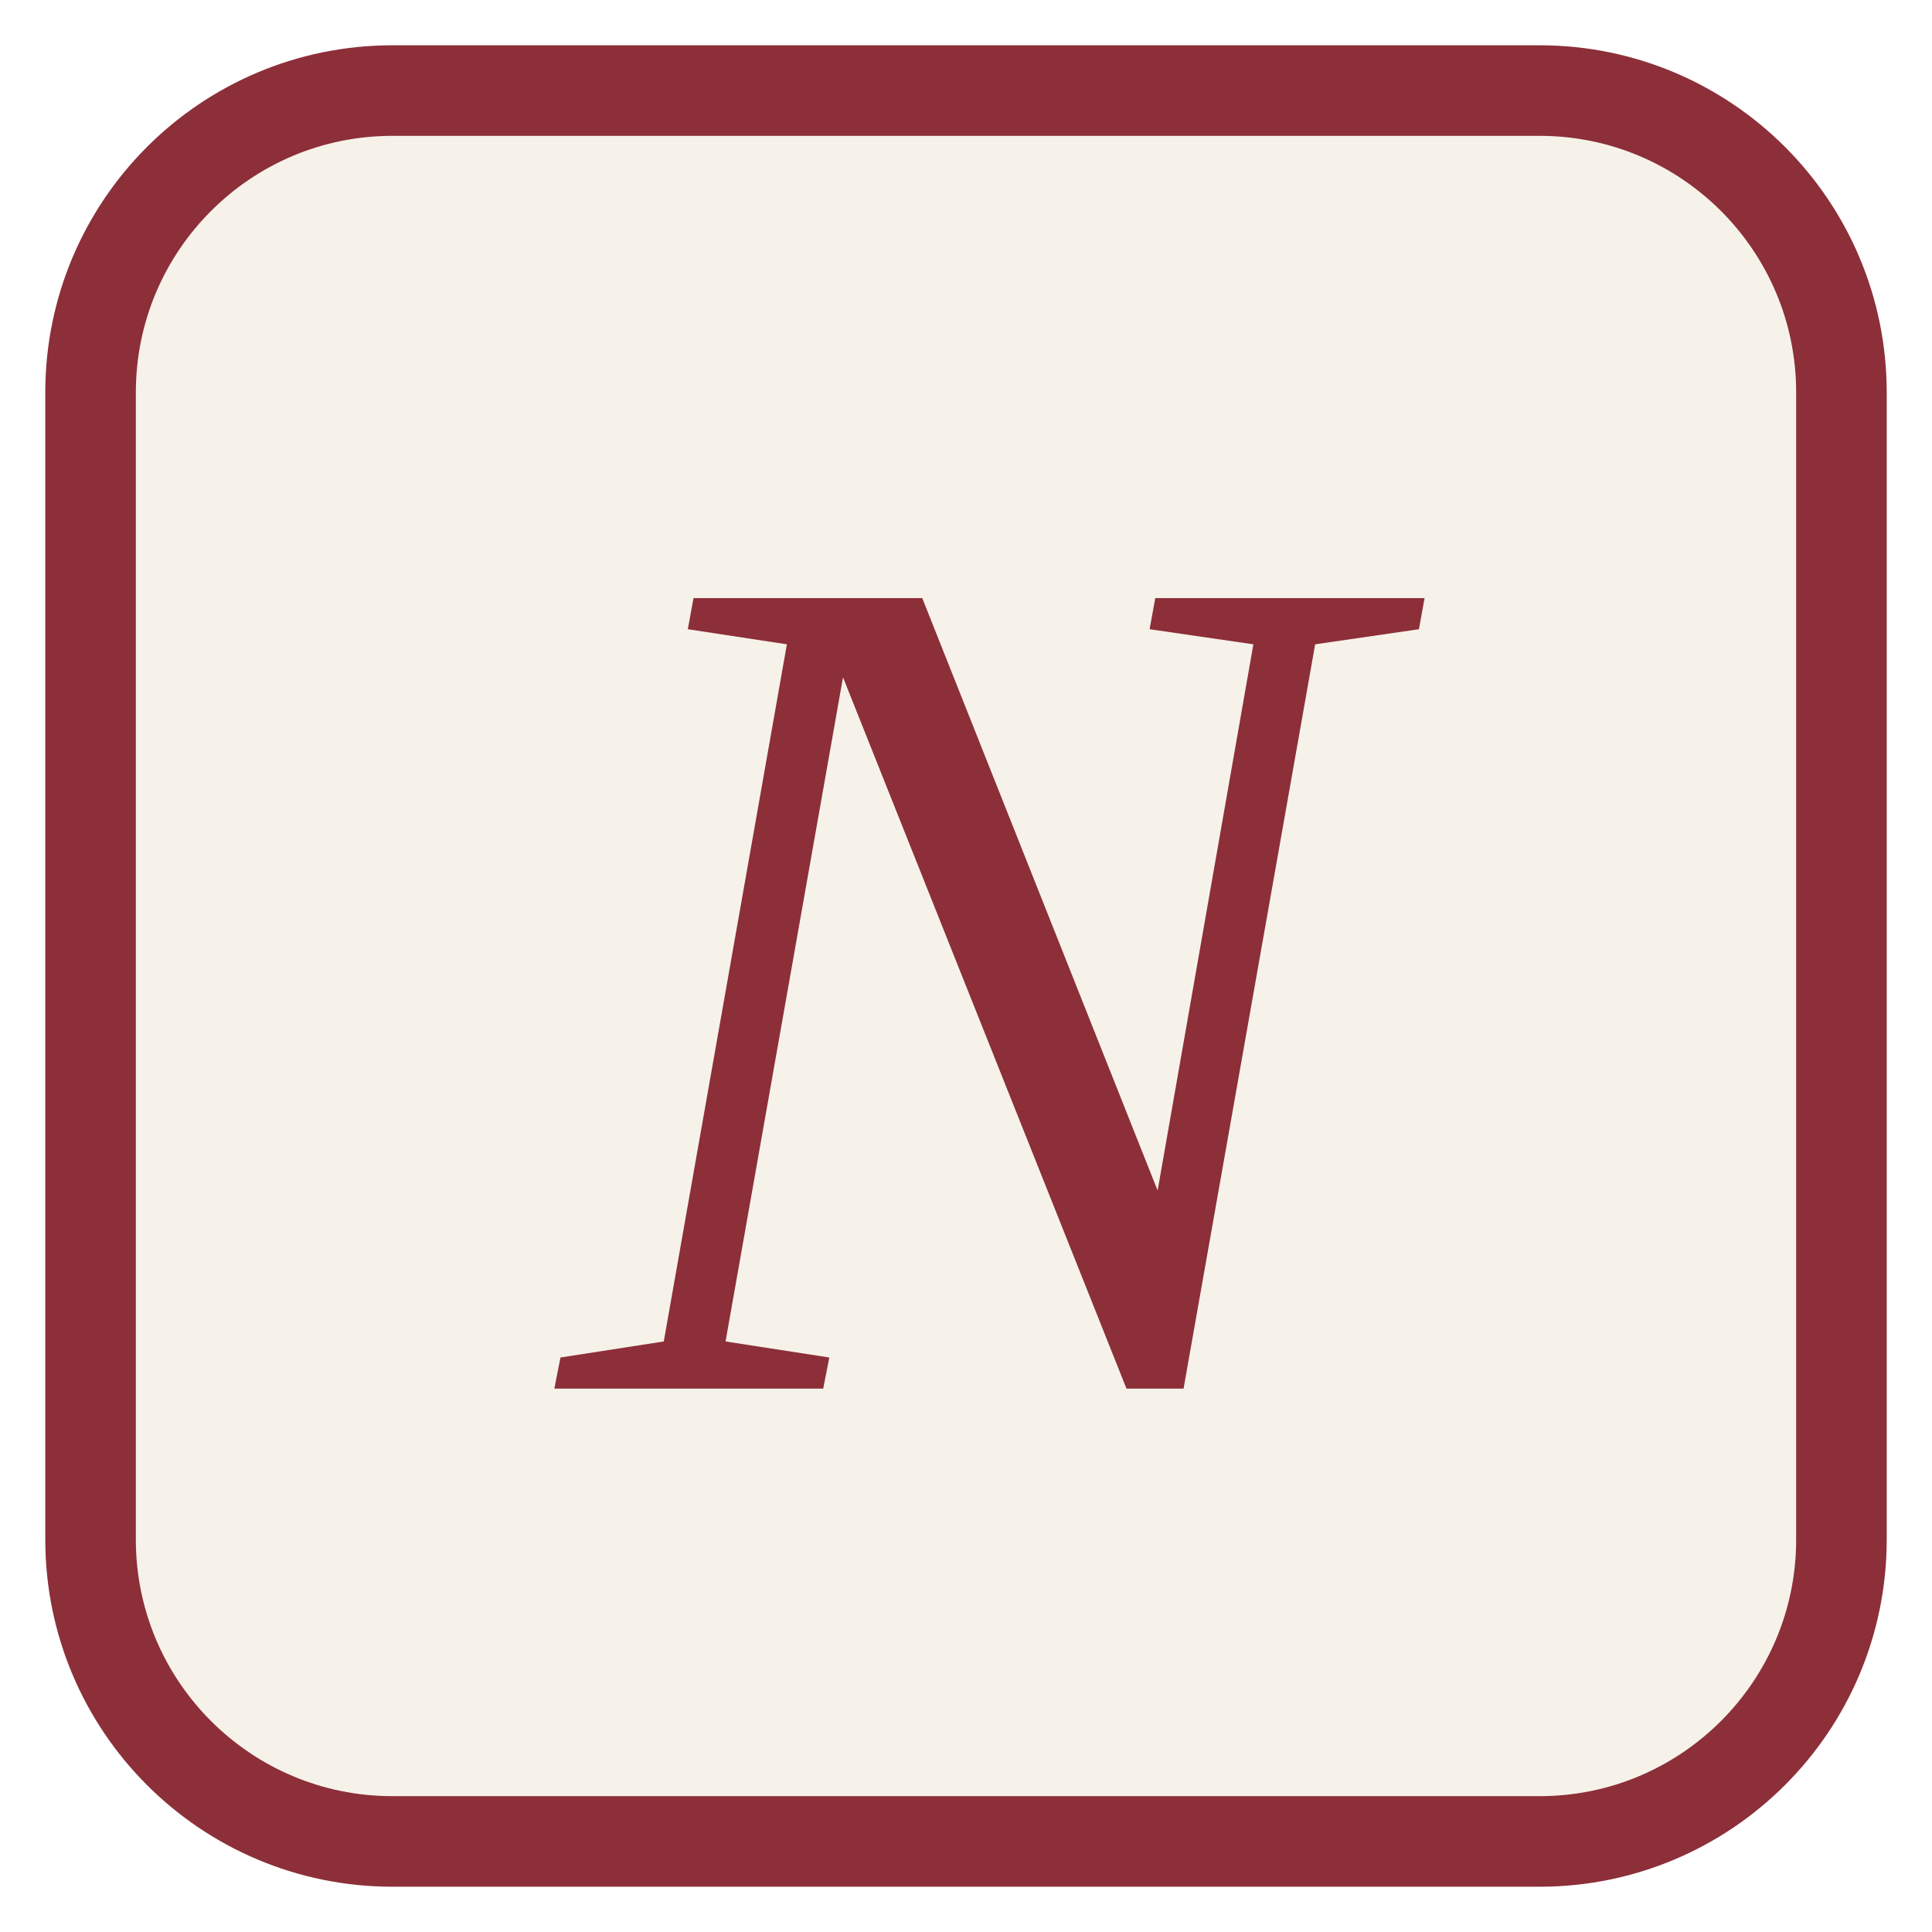
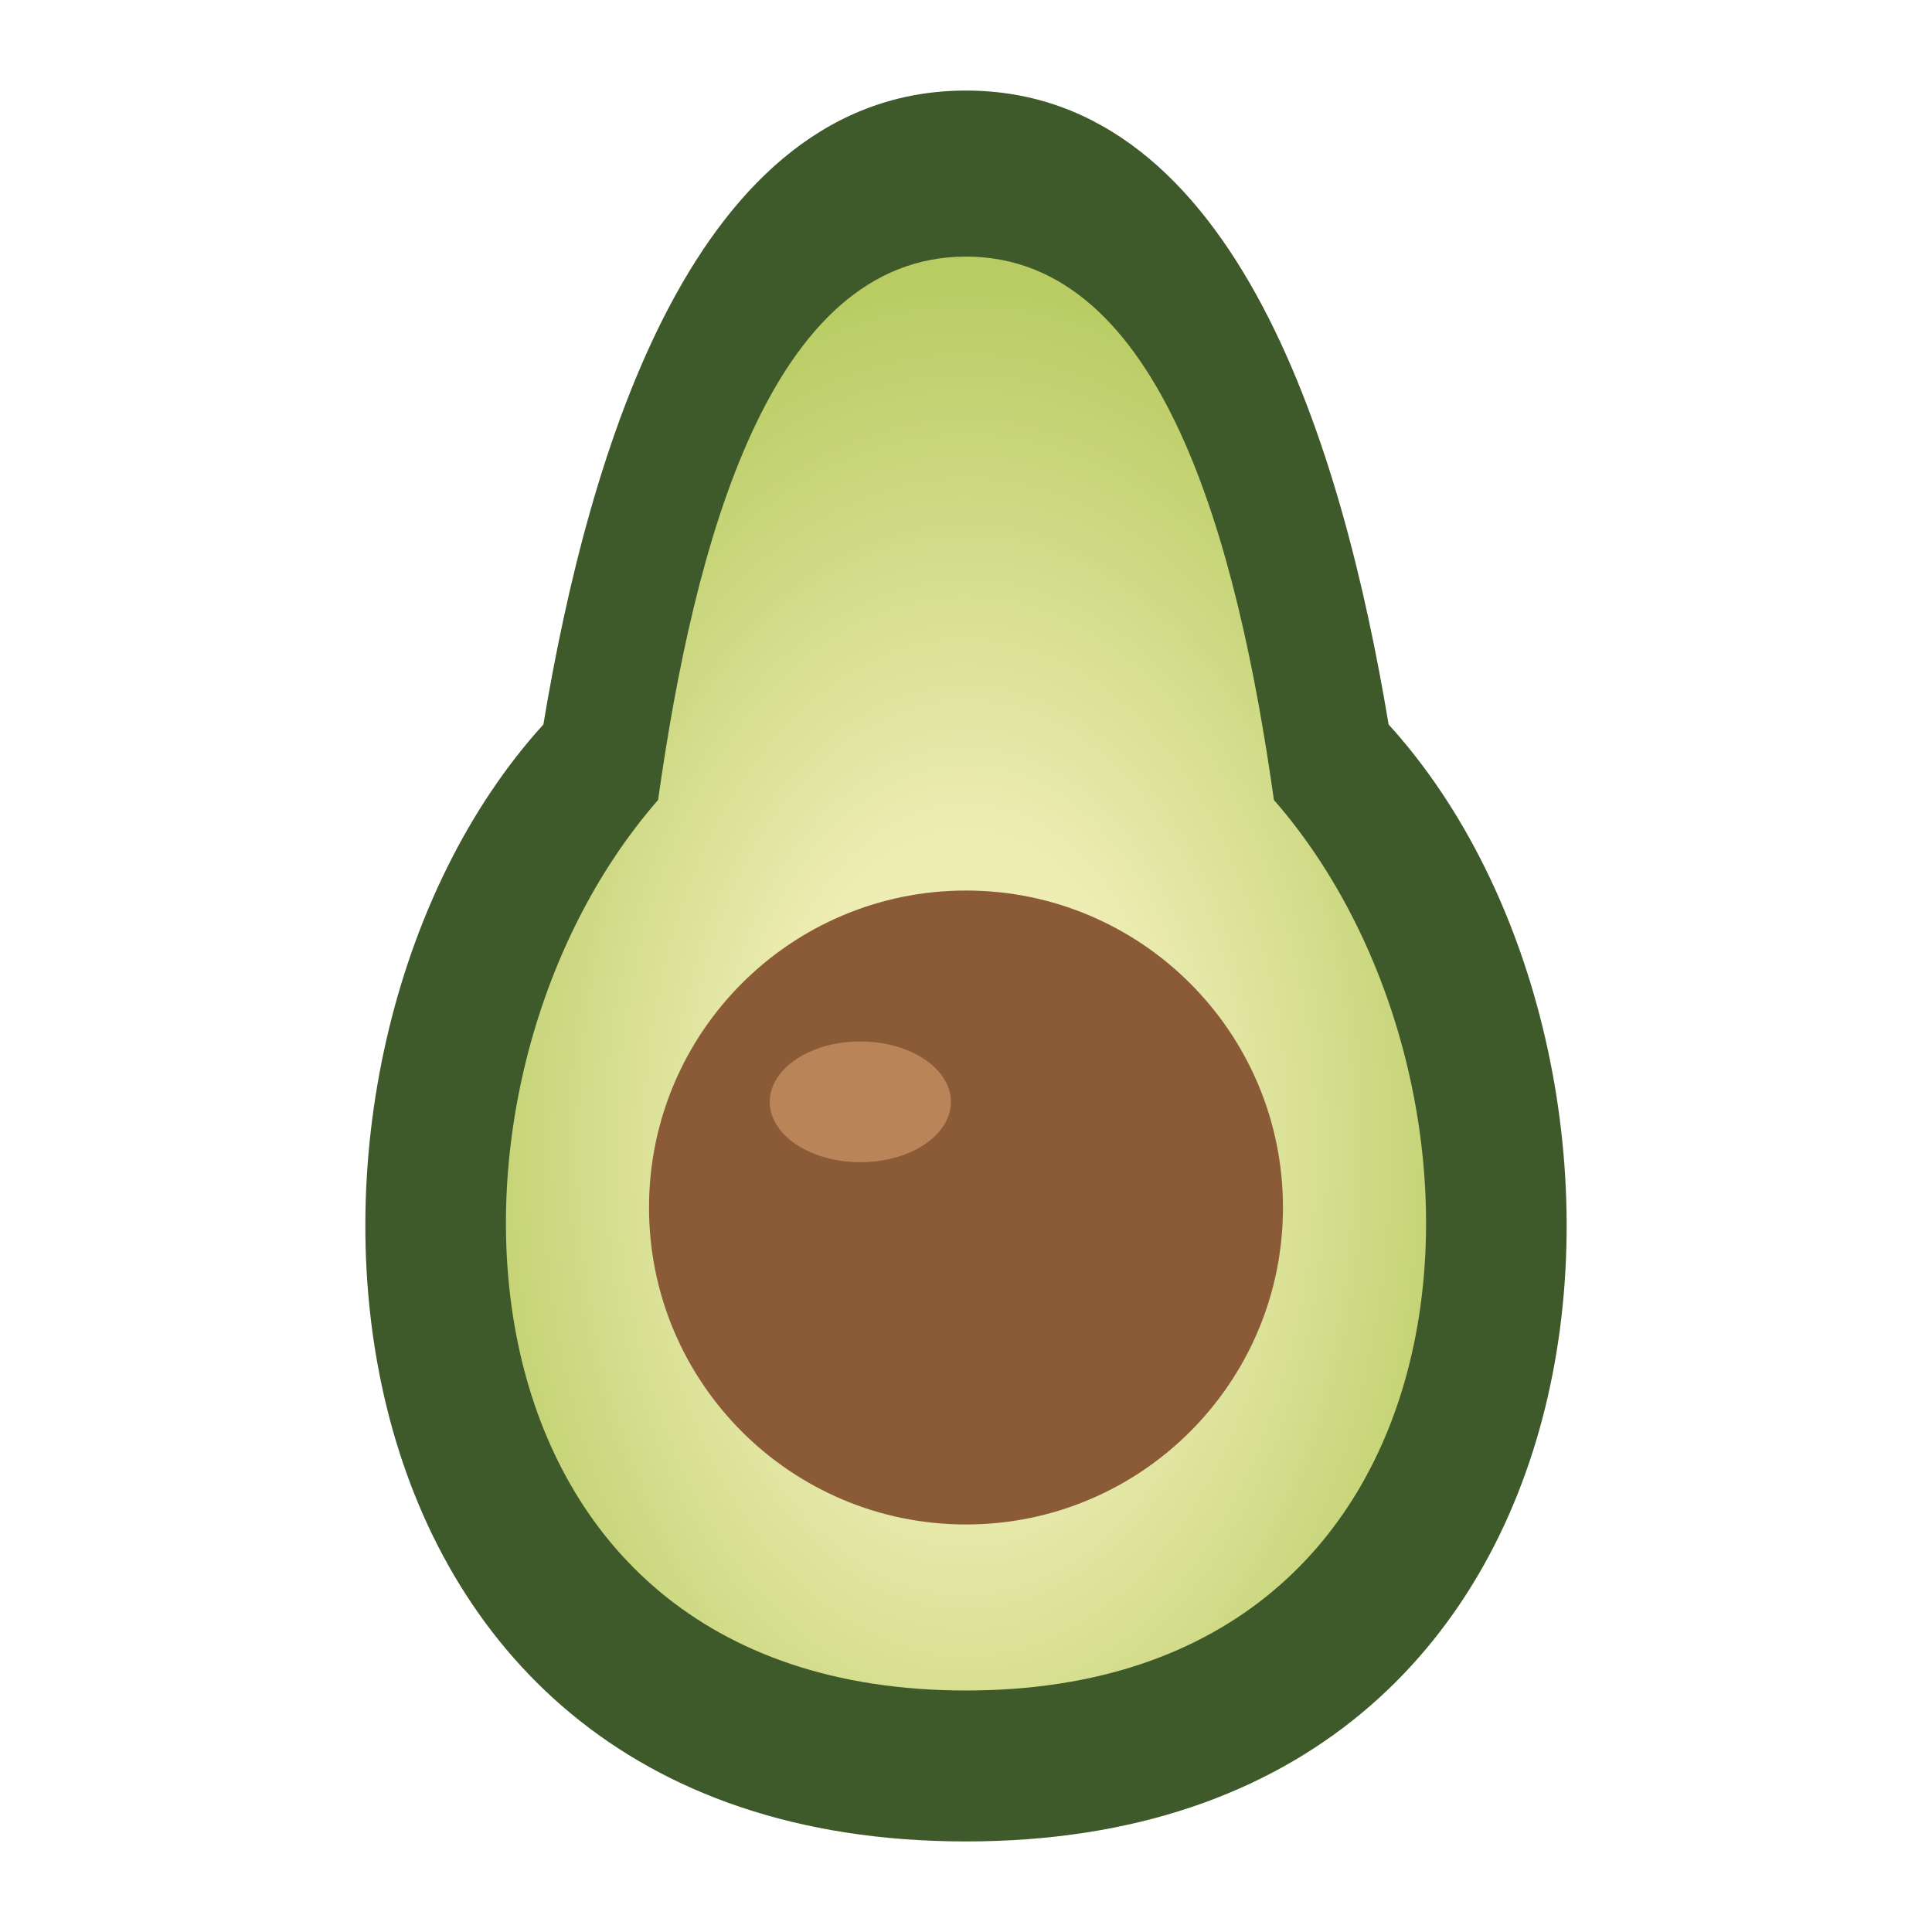
<svg xmlns="http://www.w3.org/2000/svg" viewBox="0 0 64 64">
-   <style>
-     rect { fill: #f6f2e9; stroke: #8c2f39; }
-     text { fill: #8c2f39; }
-     @media (prefers-color-scheme: dark) {
-       rect { fill: #16151a; stroke: #d98b8f; }
-       text { fill: #d98b8f; }
-     }
-   </style>
-   <rect x="3" y="3" width="58" height="58" rx="10" stroke-width="3" />
-   <text x="32" y="46" text-anchor="middle" font-family="Georgia, 'Times New Roman', serif" font-size="40" font-style="italic">N</text>
+   <defs>
+     <radialGradient id="flesh" cx="50%" cy="62%" r="60%">
+       <stop offset="0.35" stop-color="#eeedb4" />
+       <stop offset="1" stop-color="#b9cc63" />
+     </radialGradient>
+   </defs>
+   <path d="M32 3C23 3 19.5 15 18 24C8 35 9.5 61 32 61S56 35 46 24C44.5 15 41 3 32 3Z" fill="#3f5a2a" />
+   <path d="M32 8.5C25.5 8.5 23 18 21.8 26.5C13.5 36 14.5 56 32 56S50.5 36 42.2 26.5C41 18 38.5 8.5 32 8.5Z" fill="url(#flesh)" />
+   <circle cx="32" cy="40" r="10.5" fill="#8b5a37" />
+   <ellipse cx="28.5" cy="36.5" rx="3" ry="2" fill="#b98457" />
</svg>
